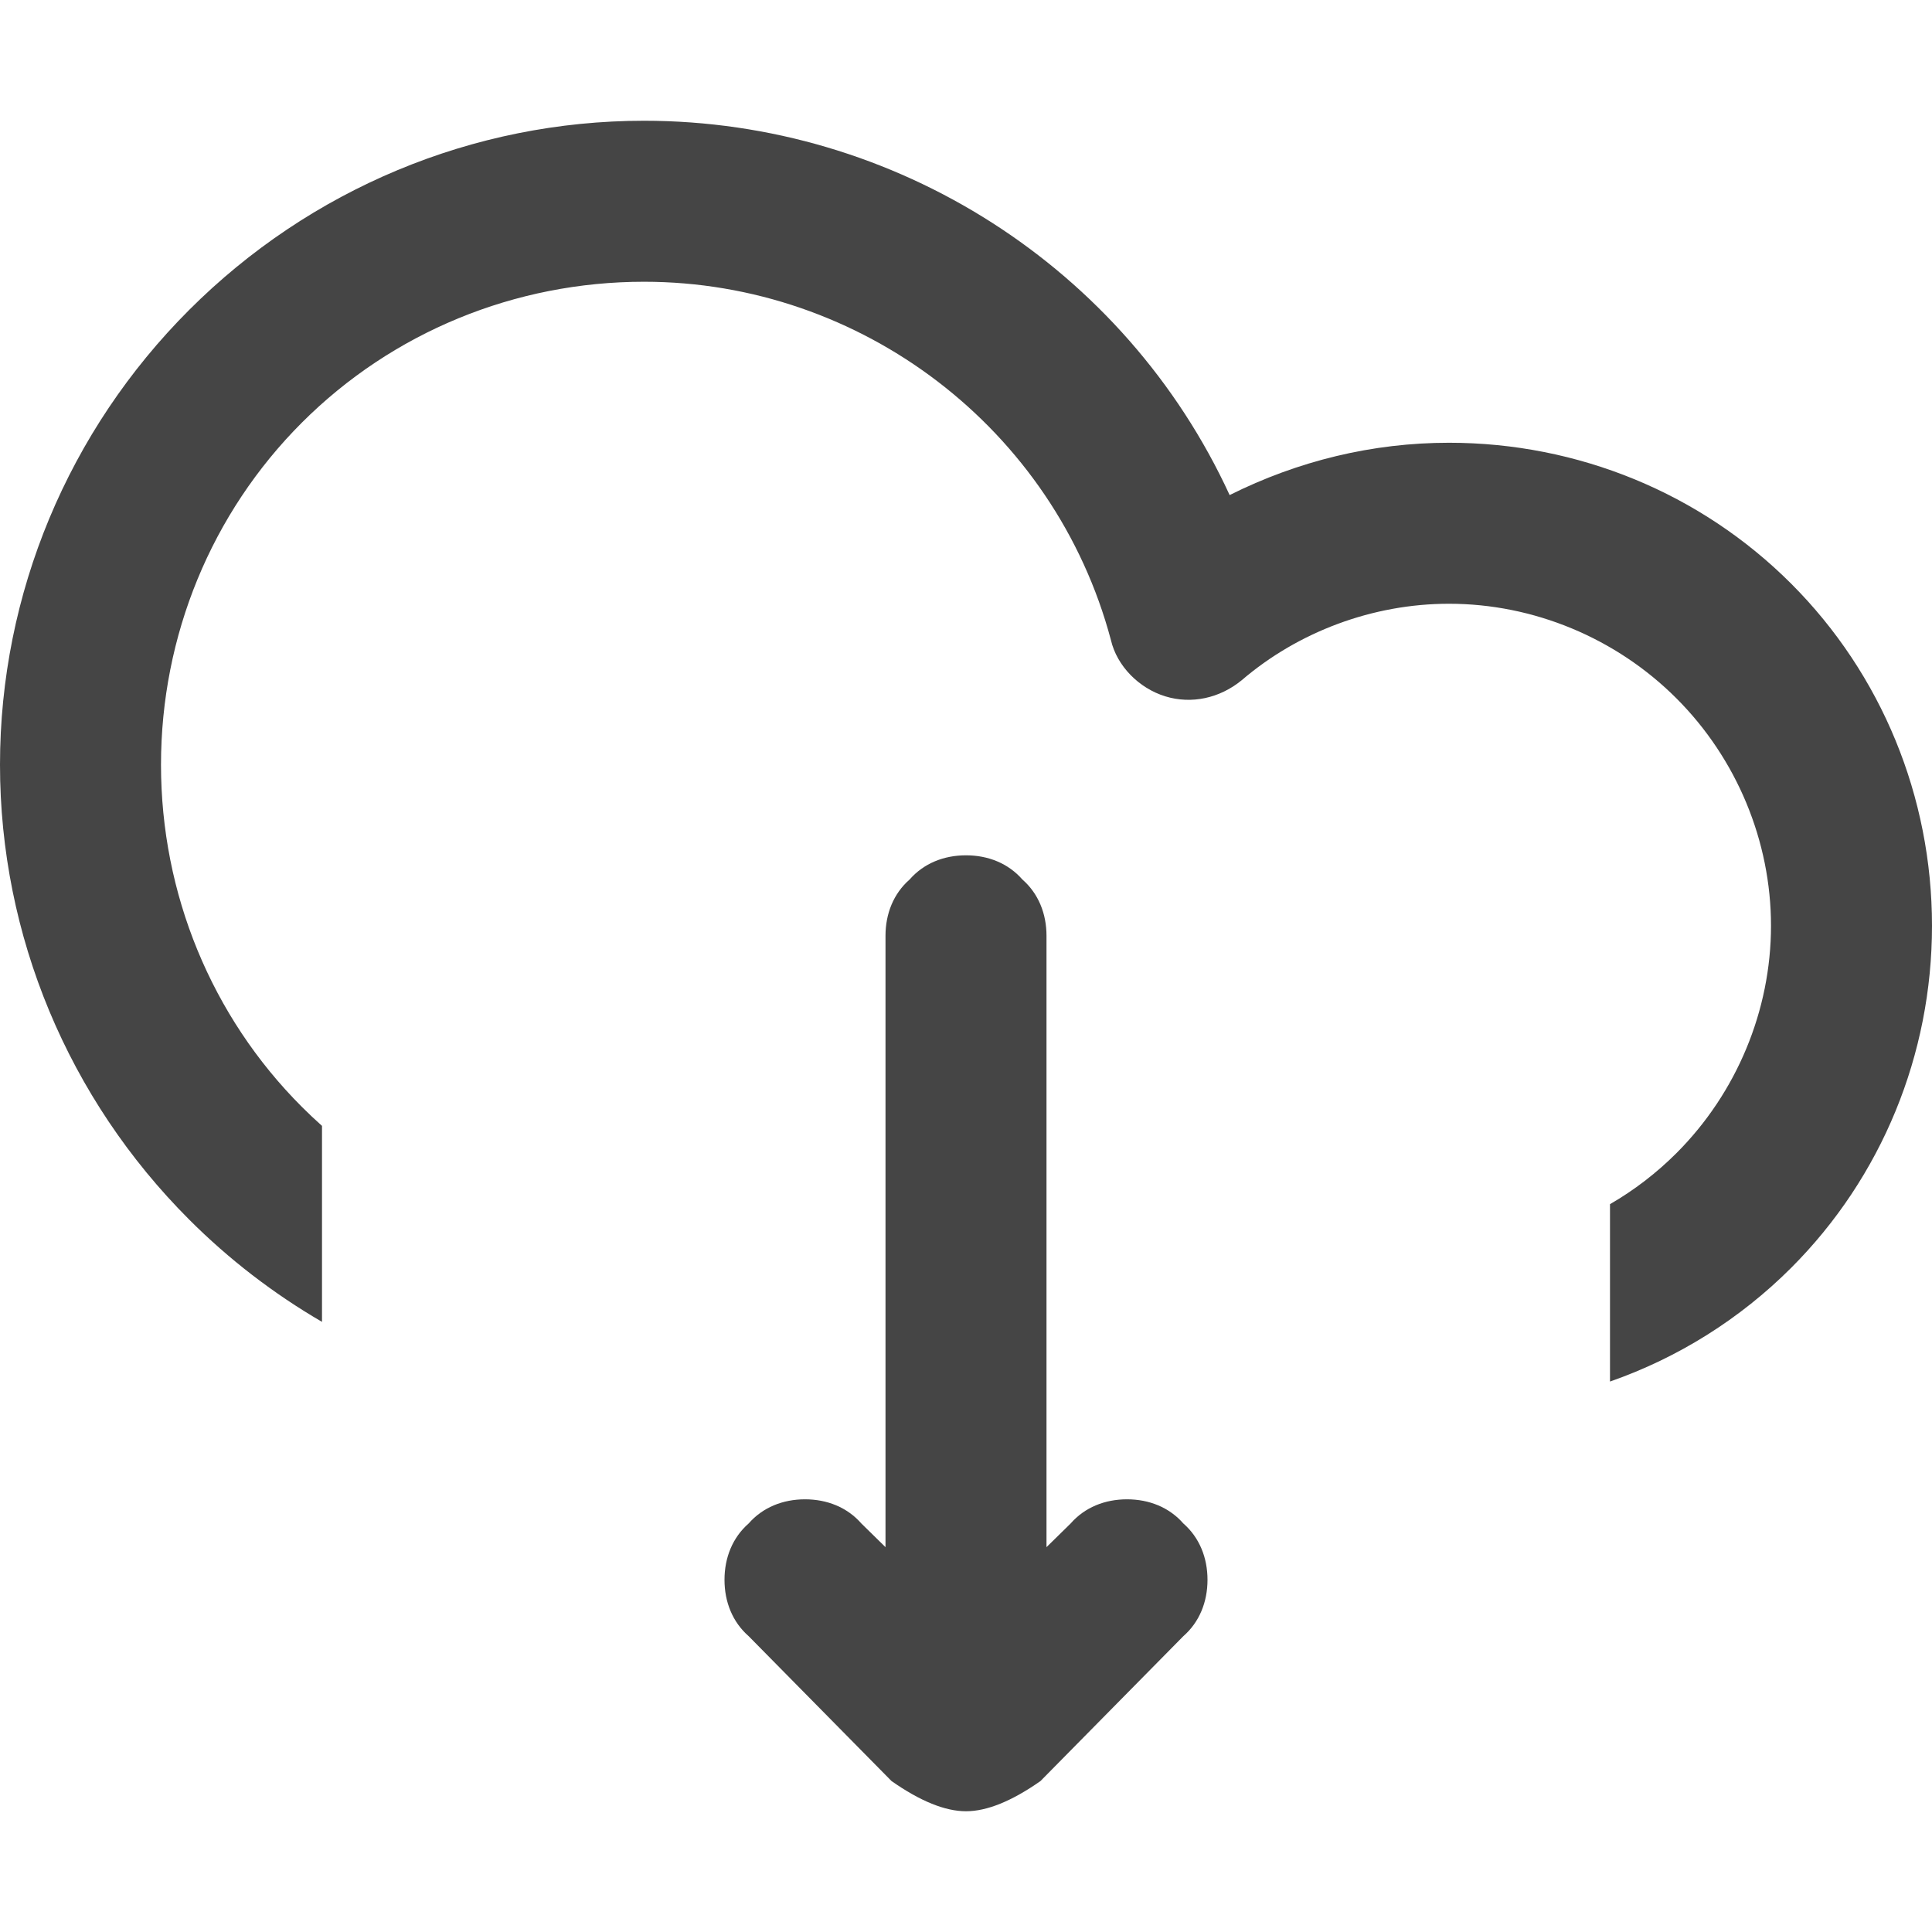
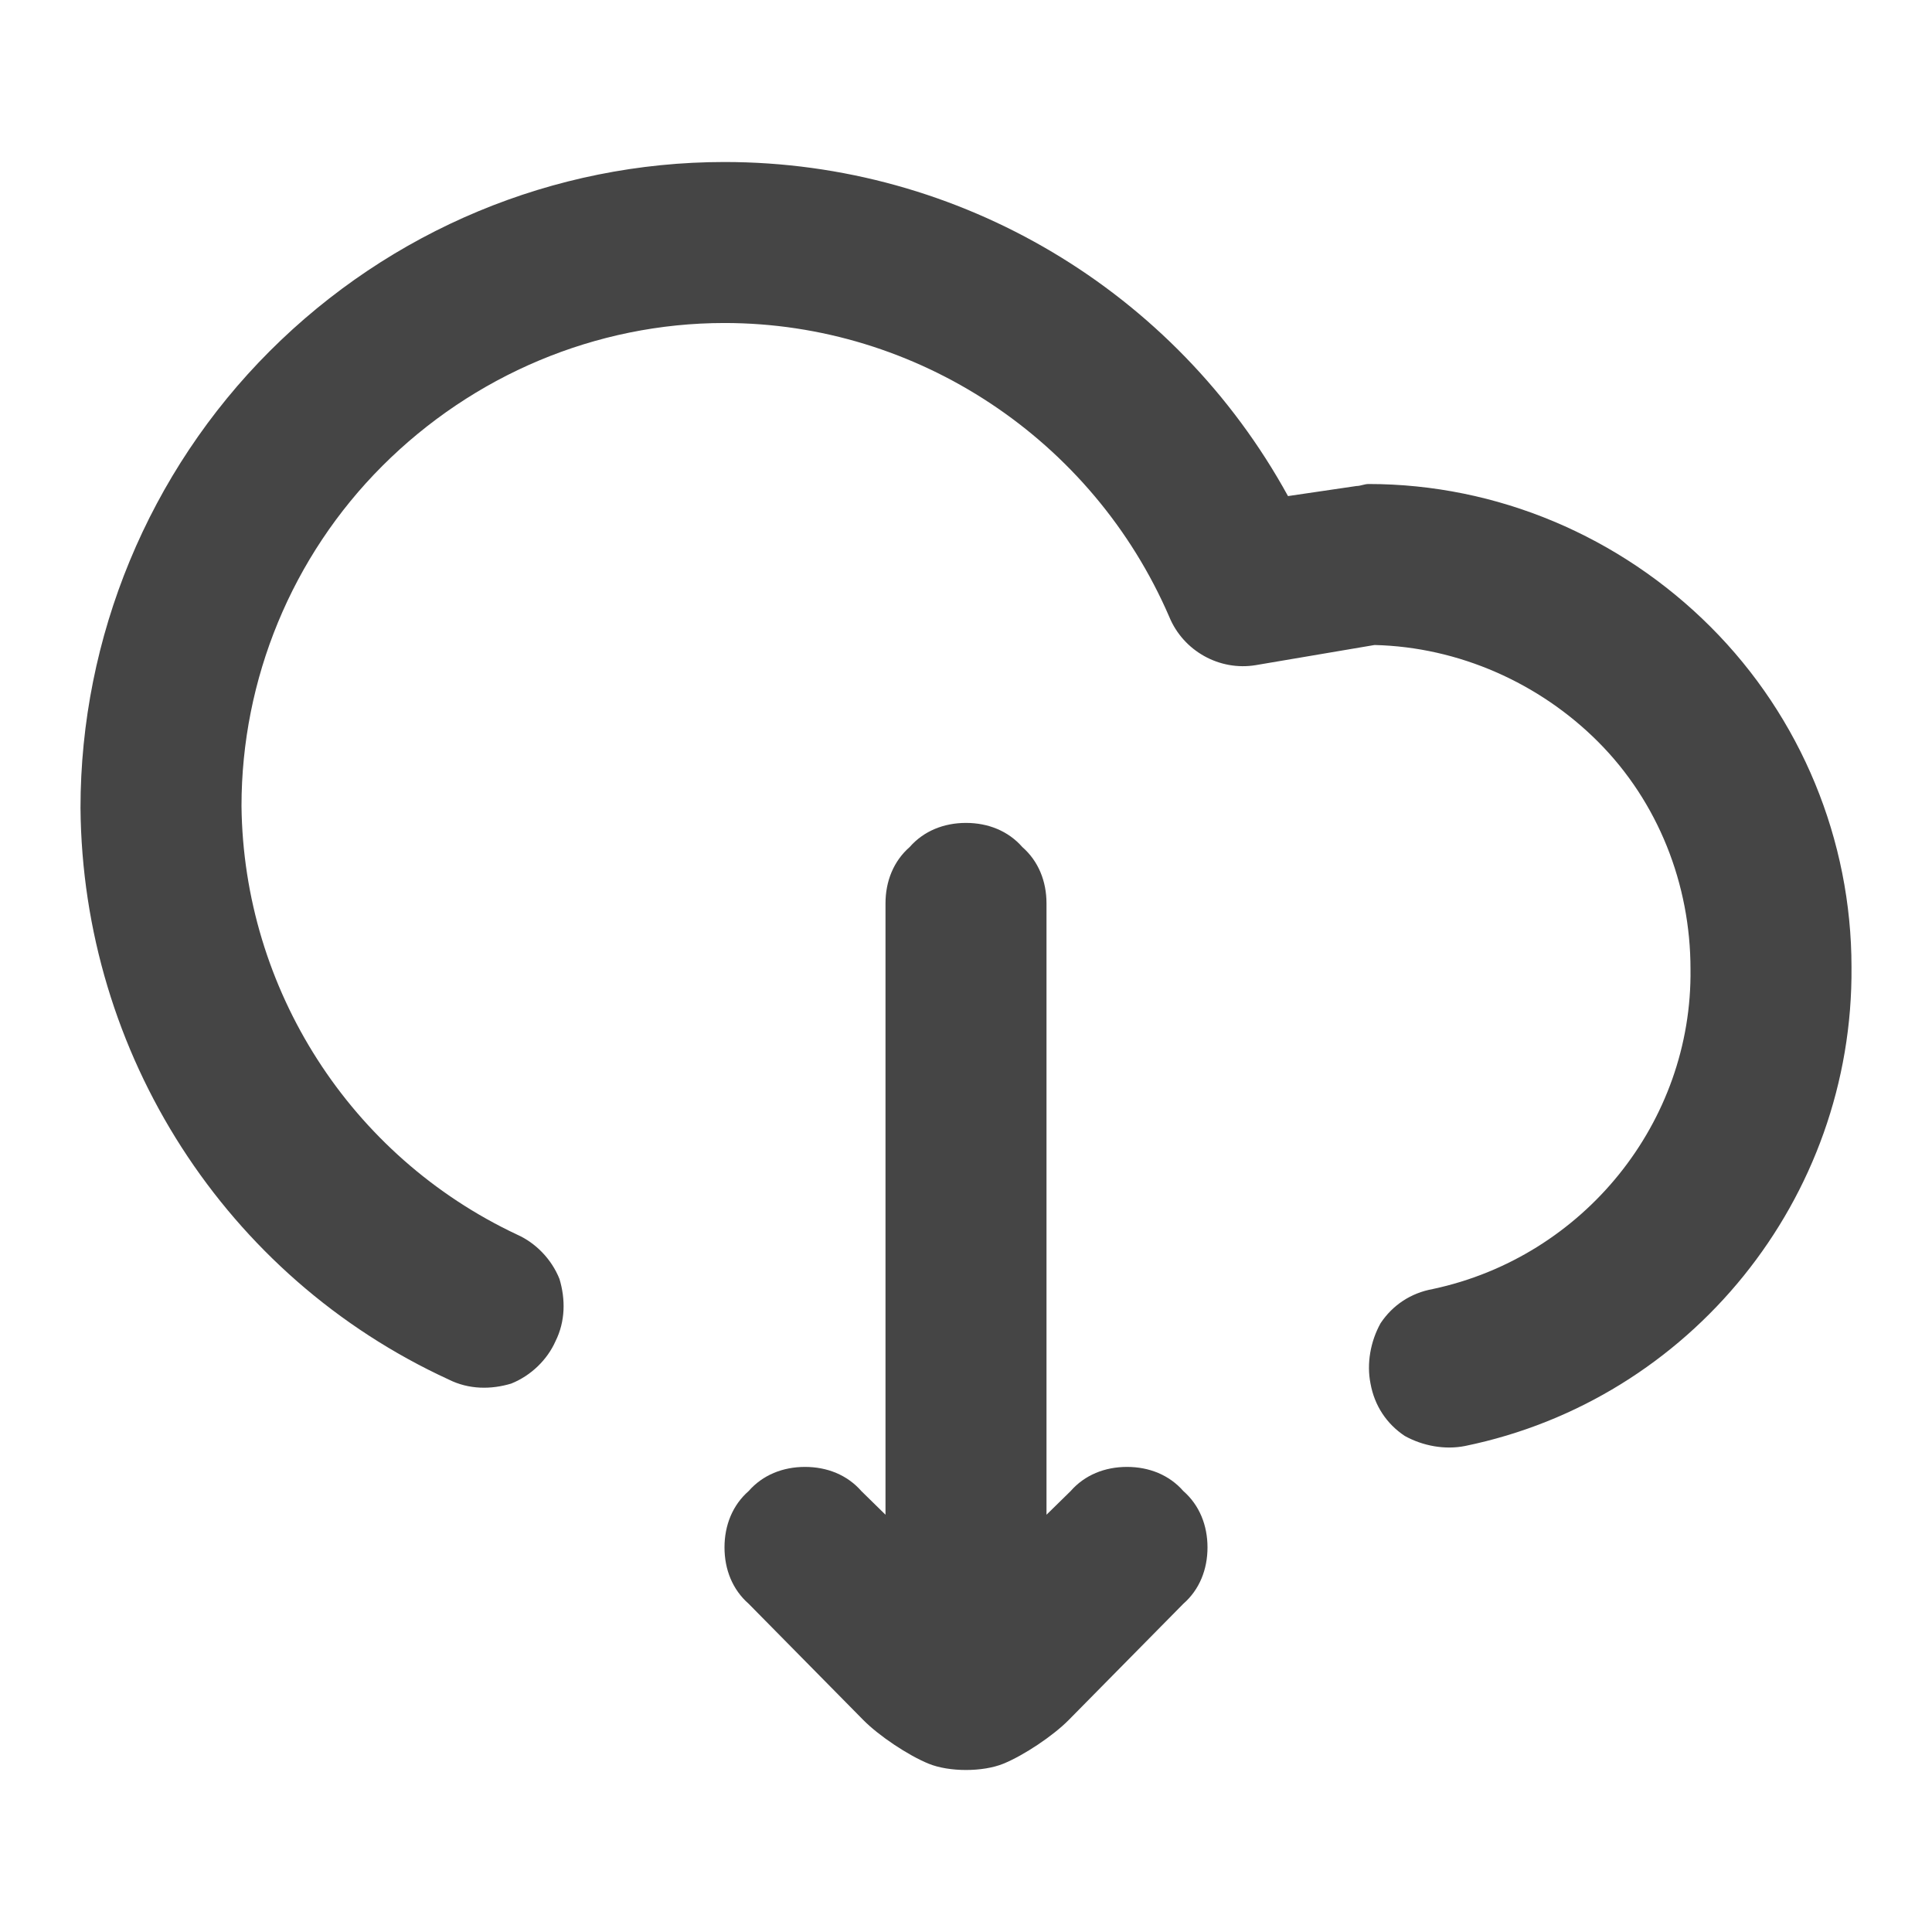
- <svg xmlns="http://www.w3.org/2000/svg" width="96" height="96">
-   <path d="M16 65.682A32.25 32.25 0 0 1 9.4 60.6C3.4 54.6 0 46.5 0 38c0-8.5 3.4-16.6 9.4-22.6S23.5 6 32 6c12.5 0 23.9 7.3 29.1 18.6C64.5 22.9 68.2 22 72 22c6.4 0 12.5 2.5 17 7s7 10.6 7 17-2.5 12.5-7 17a23.827 23.827 0 0 1-9 5.648v-8.813a16.042 16.042 0 0 0 3.3-2.535c3-3 4.7-7.1 4.7-11.3 0-4.2-1.7-8.3-4.7-11.3S76.2 30 72 30c-3.8 0-7.5 1.4-10.3 3.8-1.1.9-2.5 1.2-3.8.8-1.3-.4-2.4-1.5-2.7-2.8C52.4 21.3 42.8 14 32 14c-6.4 0-12.5 2.5-17 7S8 31.6 8 38s2.5 12.5 7 17c.325.325.659.64 1 .944v9.738zm36 11.195V46.5c0-1.1-.4-2.1-1.2-2.8-.7-.8-1.7-1.2-2.8-1.2-1.1 0-2.1.4-2.8 1.2-.8.7-1.2 1.7-1.2 2.8v30.377L42.8 75.7c-.7-.8-1.7-1.2-2.8-1.2-1.1 0-2.1.4-2.8 1.2-.8.7-1.2 1.7-1.2 2.8 0 1.1.4 2.1 1.2 2.8l7.1 7.2Q46.442 90 48 90q1.558 0 3.7-1.5l7.1-7.2c.8-.7 1.2-1.7 1.2-2.8 0-1.1-.4-2.1-1.2-2.8-.7-.8-1.7-1.2-2.8-1.2-1.1 0-2.1.4-2.8 1.2L52 76.877z" fill-rule="evenodd" fill="#454545" />
+ <svg xmlns="http://www.w3.org/2000/svg" style="isolation:isolate" width="96" height="96">
+   <path d="M25.7 61.35c.9.4 1.7 1.2 2.1 2.2.3 1 .3 2.1-.2 3.1-.4.9-1.2 1.7-2.2 2.1-1 .3-2.1.3-3.1-.2-11.1-5.1-18.2-16.2-18.3-28.4 0-8.5 3.4-16.7 9.4-22.7s14.1-9.4 22.6-9.4c11.7 0 22.4 6.4 28 16.6l3.4-.5c.2 0 .4-.1.6-.1 6.4 0 12.5 2.6 17 7.1s7 10.6 7 16.9c.1 11.5-8 21.5-19.2 23.8-1 .2-2.1 0-3-.5-.9-.6-1.5-1.5-1.7-2.6-.2-1 0-2.1.5-3 .6-.9 1.5-1.5 2.6-1.7 7.5-1.6 12.9-8.3 12.8-15.9 0-4.2-1.6-8.3-4.6-11.3-2.9-2.9-6.9-4.7-11.1-4.8l-5.9 1c-1.8.3-3.6-.7-4.3-2.4-3.8-8.8-12.5-14.6-22.1-14.6-6.4 0-12.5 2.6-17 7.1s-7 10.6-7 16.9c.1 9.1 5.4 17.4 13.7 21.3zM44 75.266l-1.2-1.176c-.7-.8-1.7-1.2-2.8-1.2-1.1 0-2.1.4-2.8 1.2-.8.7-1.2 1.7-1.2 2.8 0 1.1.4 2.1 1.2 2.8l5.695 5.775c.775.786 2.233 1.76 3.255 2.175 1.02.413 2.678.413 3.7 0 1.02-.414 2.479-1.389 3.254-2.175L58.8 79.69c.8-.7 1.2-1.7 1.2-2.8 0-1.1-.4-2.1-1.2-2.8-.7-.8-1.7-1.2-2.8-1.2-1.1 0-2.1.4-2.8 1.2L52 75.266V44.89c0-1.1-.4-2.1-1.2-2.8-.7-.8-1.7-1.2-2.8-1.2-1.1 0-2.1.4-2.8 1.2-.8.7-1.2 1.7-1.2 2.8v30.376z" fill-rule="evenodd" fill="#454545" />
</svg>
